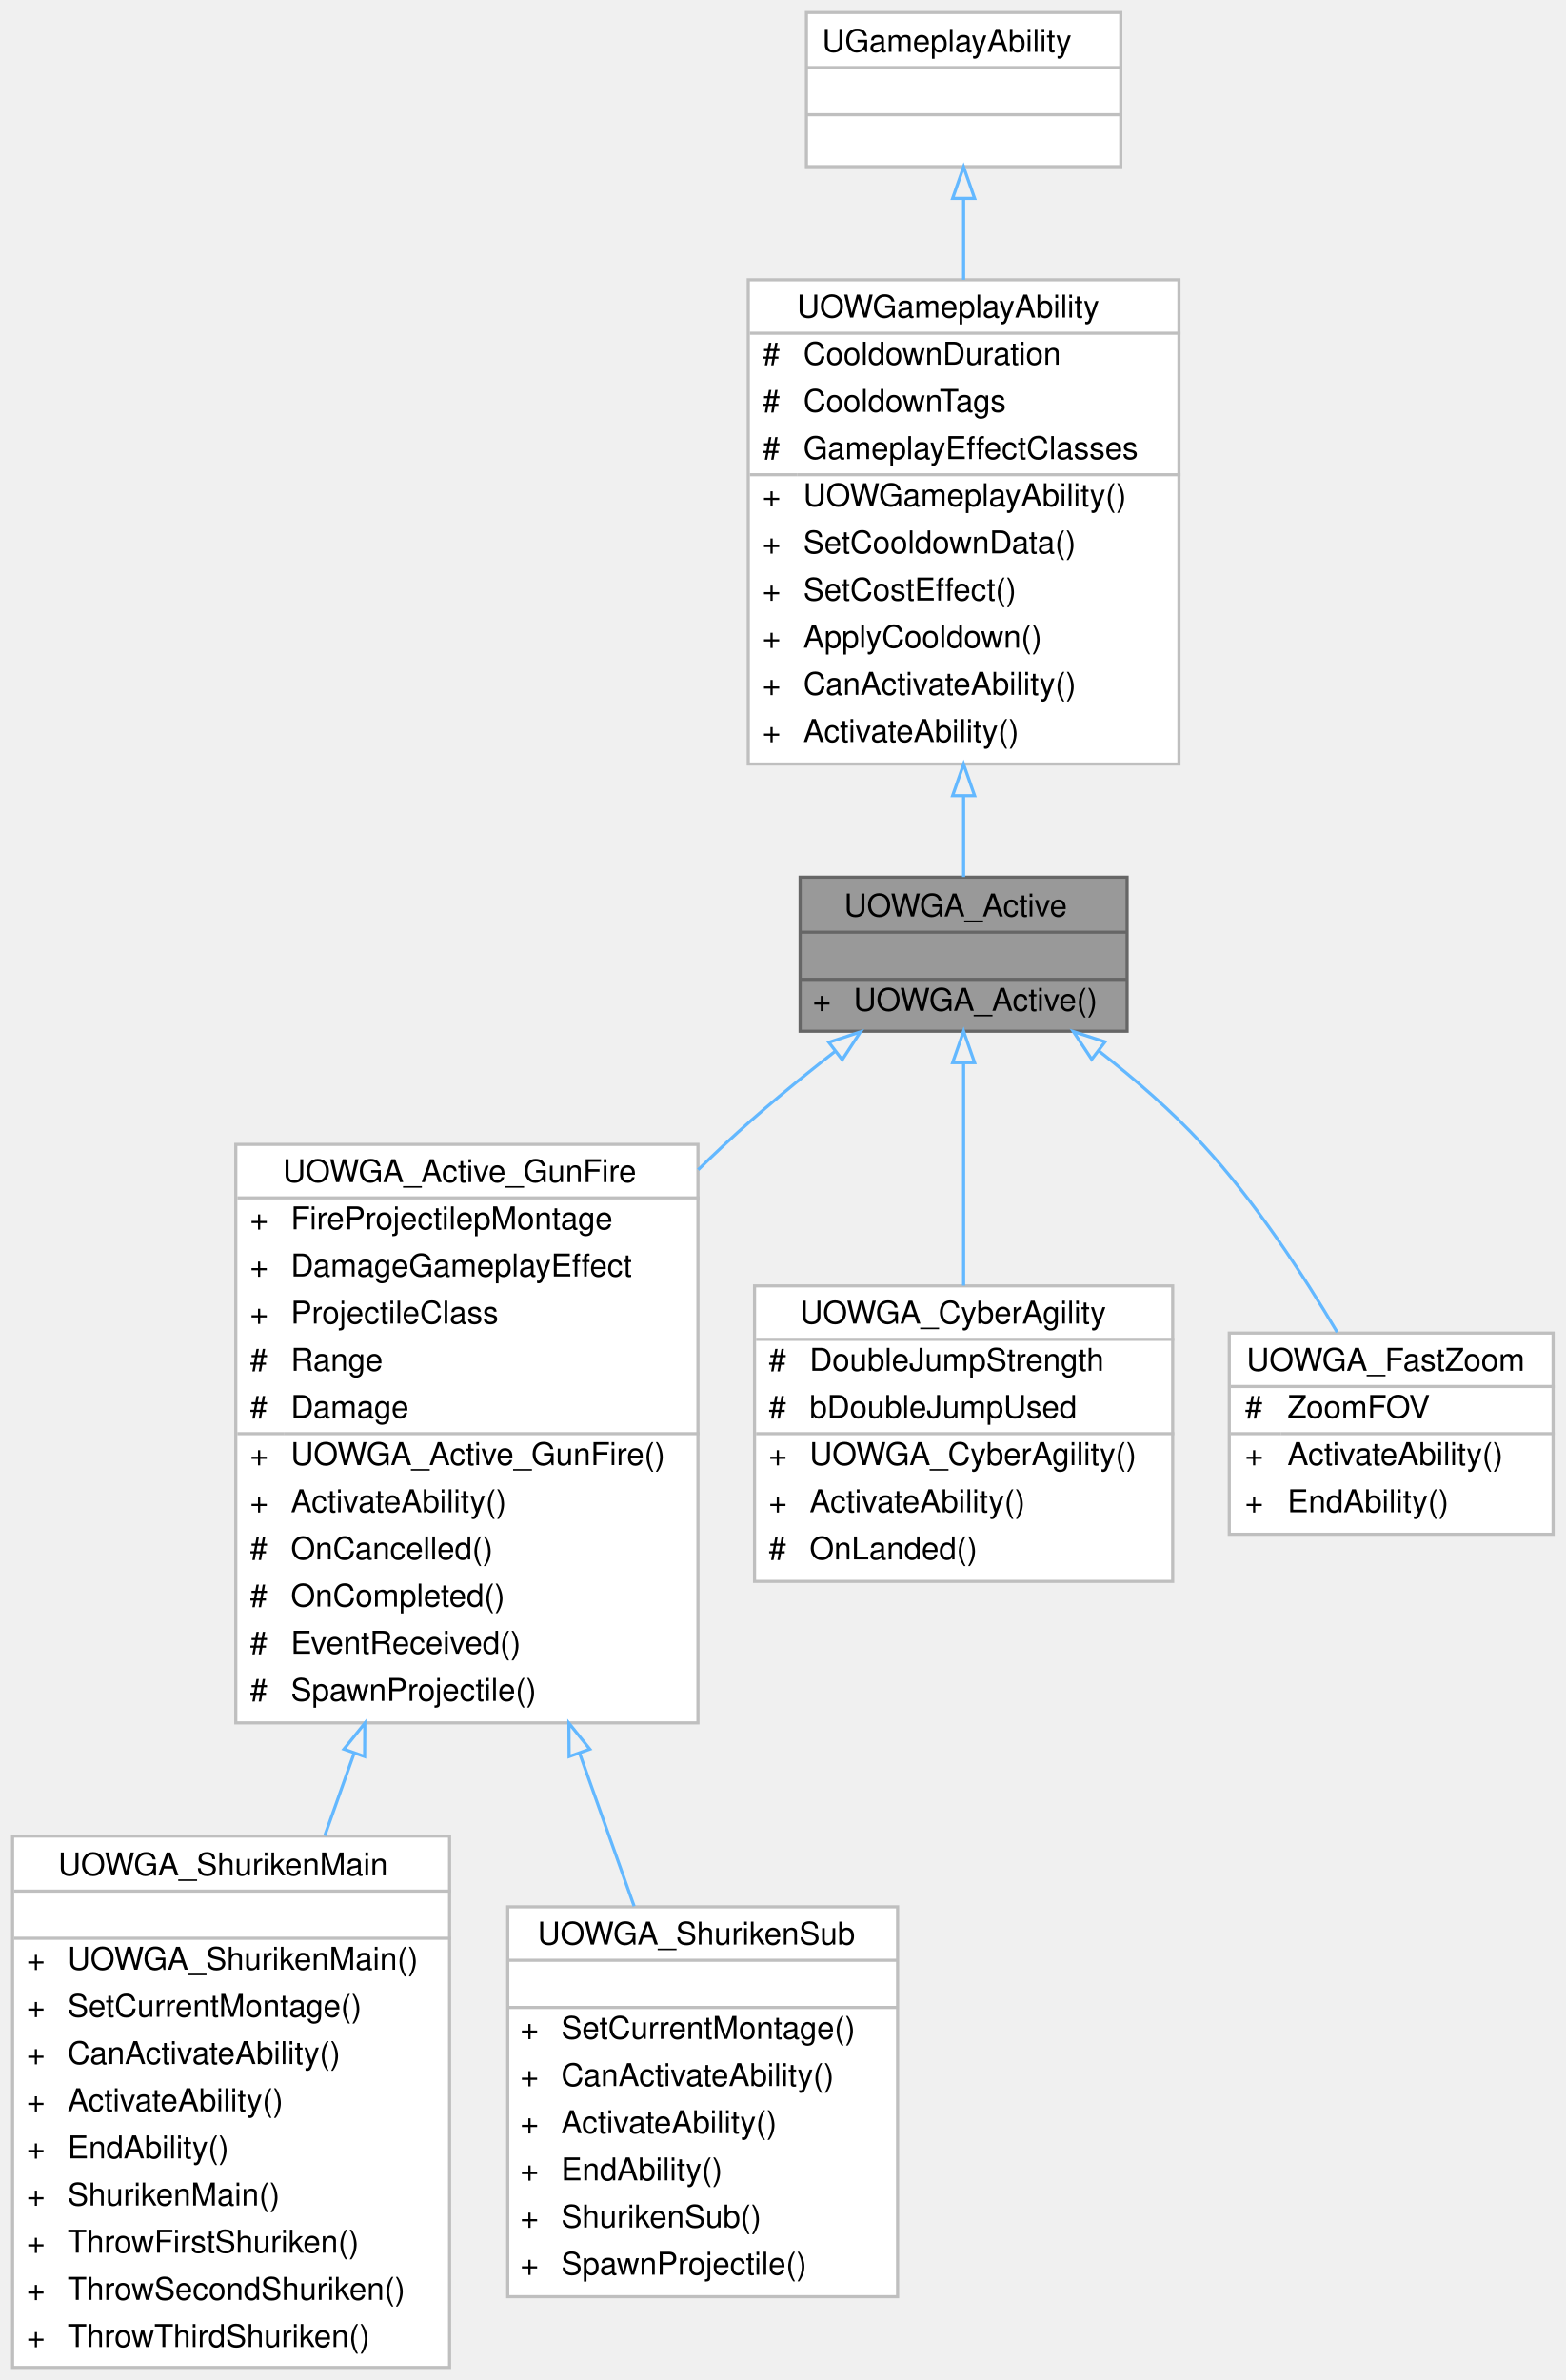
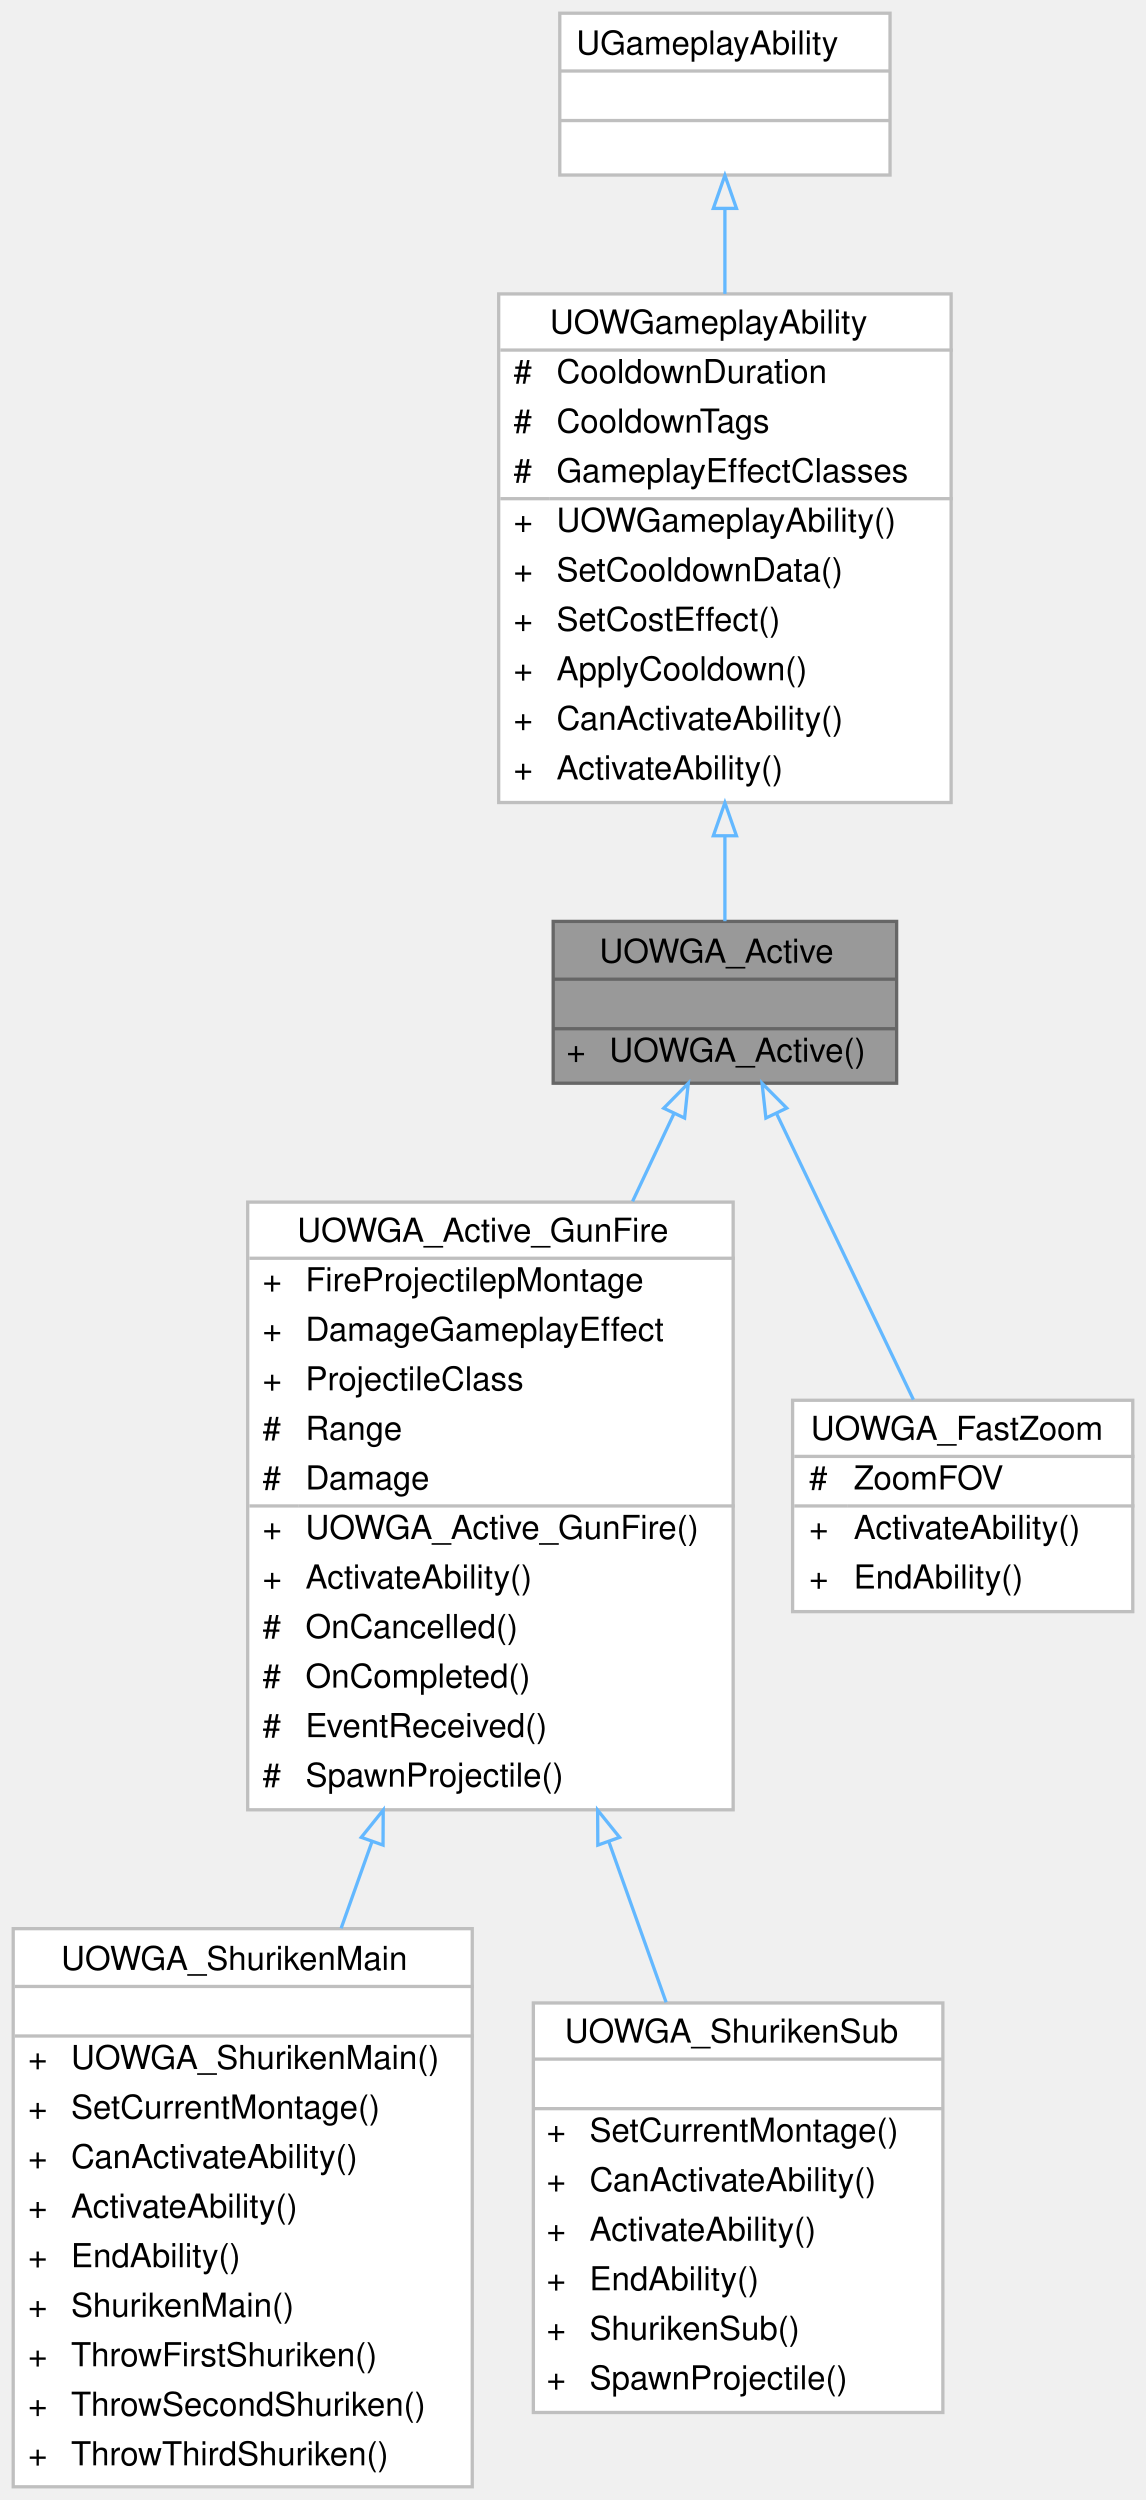
- <svg xmlns="http://www.w3.org/2000/svg" xmlns:xlink="http://www.w3.org/1999/xlink" width="498pt" height="757pt" viewBox="0.00 0.00 498.00 757.00">
+ <svg xmlns="http://www.w3.org/2000/svg" xmlns:xlink="http://www.w3.org/1999/xlink" width="347pt" height="757pt" viewBox="0.00 0.00 347.00 757.00">
  <g id="graph0" class="graph" transform="scale(1 1) rotate(0) translate(4 753)">
    <g id="Node000001" class="node">
      <g id="a_Node000001">
        <a xlink:title=" ">
-           <polygon fill="#999999" stroke="transparent" points="354.5,-474 250.5,-474 250.5,-425 354.5,-425 354.5,-474" />
-           <text text-anchor="start" x="264.5" y="-461.5" font-family="Helvetica,sans-Serif" font-size="10.00">UOWGA_Active</text>
-           <text text-anchor="start" x="300.5" y="-446.5" font-family="Helvetica,sans-Serif" font-size="10.00"> </text>
-           <text text-anchor="start" x="254.5" y="-431.5" font-family="Helvetica,sans-Serif" font-size="10.00">+</text>
-           <text text-anchor="start" x="267.5" y="-431.5" font-family="Helvetica,sans-Serif" font-size="10.00">UOWGA_Active()</text>
-           <polygon fill="#666666" stroke="#666666" points="250.5,-456.5 250.5,-456.5 354.5,-456.5 354.5,-456.5 250.5,-456.5" />
-           <polygon fill="#666666" stroke="#666666" points="250.5,-441.5 250.5,-441.5 354.5,-441.5 354.5,-441.5 250.5,-441.5" />
-           <polygon fill="none" stroke="#666666" points="250.5,-425 250.5,-474 354.5,-474 354.5,-425 250.5,-425" />
+           <polygon fill="#999999" stroke="transparent" points="267.5,-474 163.5,-474 163.5,-425 267.5,-425 267.5,-474" />
+           <text text-anchor="start" x="177.5" y="-461.5" font-family="Helvetica,sans-Serif" font-size="10.00">UOWGA_Active</text>
+           <text text-anchor="start" x="213.5" y="-446.5" font-family="Helvetica,sans-Serif" font-size="10.00"> </text>
+           <text text-anchor="start" x="167.5" y="-431.5" font-family="Helvetica,sans-Serif" font-size="10.00">+</text>
+           <text text-anchor="start" x="180.5" y="-431.5" font-family="Helvetica,sans-Serif" font-size="10.00">UOWGA_Active()</text>
+           <polygon fill="#666666" stroke="#666666" points="163.5,-456.5 163.5,-456.5 267.5,-456.5 267.5,-456.5 163.5,-456.5" />
+           <polygon fill="#666666" stroke="#666666" points="163.5,-441.5 163.5,-441.5 267.5,-441.5 267.5,-441.5 163.5,-441.5" />
+           <polygon fill="none" stroke="#666666" points="163.5,-425 163.5,-474 267.5,-474 267.5,-425 163.5,-425" />
        </a>
      </g>
    </g>
    <g id="Node000004" class="node">
      <g id="a_Node000004">
        <a xlink:href="classUOWGA__Active__GunFire.html" target="_top" xlink:title=" ">
          <polygon fill="white" stroke="transparent" points="218,-389 71,-389 71,-205 218,-205 218,-389" />
          <text text-anchor="start" x="86" y="-377" font-family="Helvetica,sans-Serif" font-size="10.00">UOWGA_Active_GunFire</text>
          <text text-anchor="start" x="75.5" y="-362" font-family="Helvetica,sans-Serif" font-size="10.00">+</text>
          <text text-anchor="start" x="88.5" y="-362" font-family="Helvetica,sans-Serif" font-size="10.00">FireProjectilepMontage</text>
          <text text-anchor="start" x="75.5" y="-347" font-family="Helvetica,sans-Serif" font-size="10.00">+</text>
          <text text-anchor="start" x="88.5" y="-347" font-family="Helvetica,sans-Serif" font-size="10.00">DamageGameplayEffect</text>
          <text text-anchor="start" x="75.5" y="-332" font-family="Helvetica,sans-Serif" font-size="10.00">+</text>
          <text text-anchor="start" x="88.5" y="-332" font-family="Helvetica,sans-Serif" font-size="10.00">ProjectileClass</text>
          <text text-anchor="start" x="75.5" y="-317" font-family="Helvetica,sans-Serif" font-size="10.00">#</text>
          <text text-anchor="start" x="88.5" y="-317" font-family="Helvetica,sans-Serif" font-size="10.00">Range</text>
          <text text-anchor="start" x="75.5" y="-302" font-family="Helvetica,sans-Serif" font-size="10.00">#</text>
          <text text-anchor="start" x="88.5" y="-302" font-family="Helvetica,sans-Serif" font-size="10.00">Damage</text>
          <text text-anchor="start" x="75.5" y="-287" font-family="Helvetica,sans-Serif" font-size="10.00">+</text>
          <text text-anchor="start" x="88.5" y="-287" font-family="Helvetica,sans-Serif" font-size="10.00">UOWGA_Active_GunFire()</text>
          <text text-anchor="start" x="75.5" y="-272" font-family="Helvetica,sans-Serif" font-size="10.00">+</text>
          <text text-anchor="start" x="88.5" y="-272" font-family="Helvetica,sans-Serif" font-size="10.00">ActivateAbility()</text>
          <text text-anchor="start" x="75.5" y="-257" font-family="Helvetica,sans-Serif" font-size="10.00">#</text>
          <text text-anchor="start" x="88.5" y="-257" font-family="Helvetica,sans-Serif" font-size="10.00">OnCancelled()</text>
          <text text-anchor="start" x="75.5" y="-242" font-family="Helvetica,sans-Serif" font-size="10.00">#</text>
          <text text-anchor="start" x="88.5" y="-242" font-family="Helvetica,sans-Serif" font-size="10.00">OnCompleted()</text>
          <text text-anchor="start" x="75.5" y="-227" font-family="Helvetica,sans-Serif" font-size="10.00">#</text>
          <text text-anchor="start" x="88.5" y="-227" font-family="Helvetica,sans-Serif" font-size="10.00">EventReceived()</text>
          <text text-anchor="start" x="75.5" y="-212" font-family="Helvetica,sans-Serif" font-size="10.00">#</text>
          <text text-anchor="start" x="88.5" y="-212" font-family="Helvetica,sans-Serif" font-size="10.00">SpawnProjectile()</text>
          <polygon fill="#bfbfbf" stroke="#bfbfbf" points="71.5,-372 71.5,-372 218.5,-372 218.5,-372 71.5,-372" />
          <polygon fill="#bfbfbf" stroke="#bfbfbf" points="71.5,-297 71.5,-297 86.5,-297 86.5,-297 71.5,-297" />
          <polygon fill="#bfbfbf" stroke="#bfbfbf" points="86.5,-297 86.5,-297 218.5,-297 218.5,-297 86.5,-297" />
          <polygon fill="none" stroke="#bfbfbf" points="71,-205 71,-389 218,-389 218,-205 71,-205" />
        </a>
      </g>
    </g>
    <g id="edge3_Node000001_Node000004" class="edge">
      <g id="a_edge3_Node000001_Node000004">
        <a xlink:title=" ">
-           <path fill="none" stroke="#63b8ff" d="M261.74,-418.68C250.02,-409.55 237.45,-399.22 226.5,-389 223.7,-386.39 220.89,-383.69 218.08,-380.94" />
-           <polygon fill="none" stroke="#63b8ff" points="259.63,-421.47 269.69,-424.79 263.89,-415.92 259.63,-421.47" />
+           <path fill="none" stroke="#63b8ff" d="M200.02,-415.68C196.21,-407.62 191.96,-398.6 187.54,-389.23" />
+           <polygon fill="none" stroke="#63b8ff" points="196.97,-417.43 204.41,-424.98 203.3,-414.45 196.97,-417.43" />
        </a>
      </g>
    </g>
    <g id="Node000007" class="node">
      <g id="a_Node000007">
-         <a xlink:href="classUOWGA__CyberAgility.html" target="_top" xlink:title=" ">
-           <polygon fill="white" stroke="transparent" points="369,-344 236,-344 236,-250 369,-250 369,-344" />
-           <text text-anchor="start" x="250.5" y="-332" font-family="Helvetica,sans-Serif" font-size="10.00">UOWGA_CyberAgility</text>
-           <text text-anchor="start" x="240.5" y="-317" font-family="Helvetica,sans-Serif" font-size="10.00">#</text>
-           <text text-anchor="start" x="253.5" y="-317" font-family="Helvetica,sans-Serif" font-size="10.00">DoubleJumpStrength</text>
-           <text text-anchor="start" x="240.5" y="-302" font-family="Helvetica,sans-Serif" font-size="10.00">#</text>
-           <text text-anchor="start" x="253.5" y="-302" font-family="Helvetica,sans-Serif" font-size="10.00">bDoubleJumpUsed</text>
-           <text text-anchor="start" x="240.5" y="-287" font-family="Helvetica,sans-Serif" font-size="10.00">+</text>
-           <text text-anchor="start" x="253.5" y="-287" font-family="Helvetica,sans-Serif" font-size="10.00">UOWGA_CyberAgility()</text>
-           <text text-anchor="start" x="240.5" y="-272" font-family="Helvetica,sans-Serif" font-size="10.00">+</text>
-           <text text-anchor="start" x="253.5" y="-272" font-family="Helvetica,sans-Serif" font-size="10.00">ActivateAbility()</text>
-           <text text-anchor="start" x="240.5" y="-257" font-family="Helvetica,sans-Serif" font-size="10.00">#</text>
-           <text text-anchor="start" x="253.5" y="-257" font-family="Helvetica,sans-Serif" font-size="10.00">OnLanded()</text>
-           <polygon fill="#bfbfbf" stroke="#bfbfbf" points="236.5,-327 236.5,-327 369.5,-327 369.5,-327 236.5,-327" />
-           <polygon fill="#bfbfbf" stroke="#bfbfbf" points="236.5,-297 236.5,-297 251.5,-297 251.5,-297 236.5,-297" />
-           <polygon fill="#bfbfbf" stroke="#bfbfbf" points="251.5,-297 251.5,-297 369.5,-297 369.5,-297 251.5,-297" />
-           <polygon fill="none" stroke="#bfbfbf" points="236,-250 236,-344 369,-344 369,-250 236,-250" />
+         <a xlink:href="classUOWGA__FastZoom.html" target="_top" xlink:title=" ">
+           <polygon fill="white" stroke="transparent" points="339,-329 236,-329 236,-265 339,-265 339,-329" />
+           <text text-anchor="start" x="241.5" y="-317" font-family="Helvetica,sans-Serif" font-size="10.00">UOWGA_FastZoom</text>
+           <text text-anchor="start" x="241" y="-302" font-family="Helvetica,sans-Serif" font-size="10.00">#</text>
+           <text text-anchor="start" x="254.5" y="-302" font-family="Helvetica,sans-Serif" font-size="10.00">ZoomFOV</text>
+           <text text-anchor="start" x="241" y="-287" font-family="Helvetica,sans-Serif" font-size="10.00">+</text>
+           <text text-anchor="start" x="254.5" y="-287" font-family="Helvetica,sans-Serif" font-size="10.00">ActivateAbility()</text>
+           <text text-anchor="start" x="241" y="-272" font-family="Helvetica,sans-Serif" font-size="10.00">+</text>
+           <text text-anchor="start" x="254.5" y="-272" font-family="Helvetica,sans-Serif" font-size="10.00">EndAbility()</text>
+           <polygon fill="#bfbfbf" stroke="#bfbfbf" points="236.5,-312 236.5,-312 339.5,-312 339.5,-312 236.5,-312" />
+           <polygon fill="#bfbfbf" stroke="#bfbfbf" points="236.5,-297 236.5,-297 252.5,-297 252.5,-297 236.5,-297" />
+           <polygon fill="#bfbfbf" stroke="#bfbfbf" points="252.5,-297 252.5,-297 339.5,-297 339.5,-297 252.5,-297" />
+           <polygon fill="none" stroke="#bfbfbf" points="236,-265 236,-329 339,-329 339,-265 236,-265" />
        </a>
      </g>
    </g>
    <g id="edge6_Node000001_Node000007" class="edge">
      <g id="a_edge6_Node000001_Node000007">
        <a xlink:title=" ">
-           <path fill="none" stroke="#63b8ff" d="M302.5,-414.7C302.5,-393.86 302.5,-366.86 302.5,-344.08" />
-           <polygon fill="none" stroke="#63b8ff" points="299,-414.98 302.5,-424.98 306,-414.98 299,-414.98" />
-         </a>
-       </g>
-     </g>
-     <g id="Node000008" class="node">
-       <g id="a_Node000008">
-         <a xlink:href="classUOWGA__FastZoom.html" target="_top" xlink:title=" ">
-           <polygon fill="white" stroke="transparent" points="490,-329 387,-329 387,-265 490,-265 490,-329" />
-           <text text-anchor="start" x="392.5" y="-317" font-family="Helvetica,sans-Serif" font-size="10.00">UOWGA_FastZoom</text>
-           <text text-anchor="start" x="392" y="-302" font-family="Helvetica,sans-Serif" font-size="10.00">#</text>
-           <text text-anchor="start" x="405.5" y="-302" font-family="Helvetica,sans-Serif" font-size="10.00">ZoomFOV</text>
-           <text text-anchor="start" x="392" y="-287" font-family="Helvetica,sans-Serif" font-size="10.00">+</text>
-           <text text-anchor="start" x="405.5" y="-287" font-family="Helvetica,sans-Serif" font-size="10.00">ActivateAbility()</text>
-           <text text-anchor="start" x="392" y="-272" font-family="Helvetica,sans-Serif" font-size="10.00">+</text>
-           <text text-anchor="start" x="405.5" y="-272" font-family="Helvetica,sans-Serif" font-size="10.00">EndAbility()</text>
-           <polygon fill="#bfbfbf" stroke="#bfbfbf" points="387.5,-312 387.5,-312 490.5,-312 490.5,-312 387.5,-312" />
-           <polygon fill="#bfbfbf" stroke="#bfbfbf" points="387.5,-297 387.5,-297 403.5,-297 403.5,-297 387.5,-297" />
-           <polygon fill="#bfbfbf" stroke="#bfbfbf" points="403.5,-297 403.5,-297 490.5,-297 490.5,-297 403.5,-297" />
-           <polygon fill="none" stroke="#bfbfbf" points="387,-265 387,-329 490,-329 490,-265 387,-265" />
-         </a>
-       </g>
-     </g>
-     <g id="edge7_Node000001_Node000008" class="edge">
-       <g id="a_edge7_Node000001_Node000008">
-         <a xlink:title=" ">
-           <path fill="none" stroke="#63b8ff" d="M345.57,-418.68C356.92,-409.81 368.72,-399.61 378.5,-389 395.17,-370.91 410.39,-347.73 421.32,-329.29" />
-           <polygon fill="none" stroke="#63b8ff" points="343.25,-416.05 337.42,-424.89 347.49,-421.62 343.25,-416.05" />
+           <path fill="none" stroke="#63b8ff" d="M231.21,-415.66C243.51,-389.95 260.49,-354.45 272.58,-329.18" />
+           <polygon fill="none" stroke="#63b8ff" points="227.91,-414.45 226.75,-424.98 234.22,-417.47 227.91,-414.45" />
        </a>
      </g>
    </g>
    <g id="Node000002" class="node">
      <g id="a_Node000002">
        <a xlink:href="classUOWGameplayAbility.html" target="_top" xlink:title=" ">
-           <polygon fill="white" stroke="transparent" points="371,-664 234,-664 234,-510 371,-510 371,-664" />
-           <text text-anchor="start" x="249.5" y="-652" font-family="Helvetica,sans-Serif" font-size="10.00">UOWGameplayAbility</text>
-           <text text-anchor="start" x="238.5" y="-637" font-family="Helvetica,sans-Serif" font-size="10.00">#</text>
-           <text text-anchor="start" x="251.5" y="-637" font-family="Helvetica,sans-Serif" font-size="10.00">CooldownDuration</text>
-           <text text-anchor="start" x="238.5" y="-622" font-family="Helvetica,sans-Serif" font-size="10.00">#</text>
-           <text text-anchor="start" x="251.5" y="-622" font-family="Helvetica,sans-Serif" font-size="10.00">CooldownTags</text>
-           <text text-anchor="start" x="238.5" y="-607" font-family="Helvetica,sans-Serif" font-size="10.00">#</text>
-           <text text-anchor="start" x="251.5" y="-607" font-family="Helvetica,sans-Serif" font-size="10.00">GameplayEffectClasses</text>
-           <text text-anchor="start" x="238.5" y="-592" font-family="Helvetica,sans-Serif" font-size="10.00">+</text>
-           <text text-anchor="start" x="251.5" y="-592" font-family="Helvetica,sans-Serif" font-size="10.00">UOWGameplayAbility()</text>
-           <text text-anchor="start" x="238.5" y="-577" font-family="Helvetica,sans-Serif" font-size="10.00">+</text>
-           <text text-anchor="start" x="251.5" y="-577" font-family="Helvetica,sans-Serif" font-size="10.00">SetCooldownData()</text>
-           <text text-anchor="start" x="238.5" y="-562" font-family="Helvetica,sans-Serif" font-size="10.00">+</text>
-           <text text-anchor="start" x="251.5" y="-562" font-family="Helvetica,sans-Serif" font-size="10.00">SetCostEffect()</text>
-           <text text-anchor="start" x="238.5" y="-547" font-family="Helvetica,sans-Serif" font-size="10.00">+</text>
-           <text text-anchor="start" x="251.5" y="-547" font-family="Helvetica,sans-Serif" font-size="10.00">ApplyCooldown()</text>
-           <text text-anchor="start" x="238.5" y="-532" font-family="Helvetica,sans-Serif" font-size="10.00">+</text>
-           <text text-anchor="start" x="251.5" y="-532" font-family="Helvetica,sans-Serif" font-size="10.00">CanActivateAbility()</text>
-           <text text-anchor="start" x="238.5" y="-517" font-family="Helvetica,sans-Serif" font-size="10.00">+</text>
-           <text text-anchor="start" x="251.5" y="-517" font-family="Helvetica,sans-Serif" font-size="10.00">ActivateAbility()</text>
-           <polygon fill="#bfbfbf" stroke="#bfbfbf" points="234.5,-647 234.5,-647 371.5,-647 371.5,-647 234.5,-647" />
-           <polygon fill="#bfbfbf" stroke="#bfbfbf" points="234.5,-602 234.5,-602 249.5,-602 249.5,-602 234.5,-602" />
-           <polygon fill="#bfbfbf" stroke="#bfbfbf" points="249.5,-602 249.5,-602 371.5,-602 371.5,-602 249.5,-602" />
-           <polygon fill="none" stroke="#bfbfbf" points="234,-510 234,-664 371,-664 371,-510 234,-510" />
+           <polygon fill="white" stroke="transparent" points="284,-664 147,-664 147,-510 284,-510 284,-664" />
+           <text text-anchor="start" x="162.5" y="-652" font-family="Helvetica,sans-Serif" font-size="10.00">UOWGameplayAbility</text>
+           <text text-anchor="start" x="151.5" y="-637" font-family="Helvetica,sans-Serif" font-size="10.00">#</text>
+           <text text-anchor="start" x="164.5" y="-637" font-family="Helvetica,sans-Serif" font-size="10.00">CooldownDuration</text>
+           <text text-anchor="start" x="151.5" y="-622" font-family="Helvetica,sans-Serif" font-size="10.00">#</text>
+           <text text-anchor="start" x="164.5" y="-622" font-family="Helvetica,sans-Serif" font-size="10.00">CooldownTags</text>
+           <text text-anchor="start" x="151.5" y="-607" font-family="Helvetica,sans-Serif" font-size="10.00">#</text>
+           <text text-anchor="start" x="164.5" y="-607" font-family="Helvetica,sans-Serif" font-size="10.00">GameplayEffectClasses</text>
+           <text text-anchor="start" x="151.5" y="-592" font-family="Helvetica,sans-Serif" font-size="10.00">+</text>
+           <text text-anchor="start" x="164.5" y="-592" font-family="Helvetica,sans-Serif" font-size="10.00">UOWGameplayAbility()</text>
+           <text text-anchor="start" x="151.5" y="-577" font-family="Helvetica,sans-Serif" font-size="10.00">+</text>
+           <text text-anchor="start" x="164.5" y="-577" font-family="Helvetica,sans-Serif" font-size="10.00">SetCooldownData()</text>
+           <text text-anchor="start" x="151.5" y="-562" font-family="Helvetica,sans-Serif" font-size="10.00">+</text>
+           <text text-anchor="start" x="164.5" y="-562" font-family="Helvetica,sans-Serif" font-size="10.00">SetCostEffect()</text>
+           <text text-anchor="start" x="151.5" y="-547" font-family="Helvetica,sans-Serif" font-size="10.00">+</text>
+           <text text-anchor="start" x="164.5" y="-547" font-family="Helvetica,sans-Serif" font-size="10.00">ApplyCooldown()</text>
+           <text text-anchor="start" x="151.5" y="-532" font-family="Helvetica,sans-Serif" font-size="10.00">+</text>
+           <text text-anchor="start" x="164.5" y="-532" font-family="Helvetica,sans-Serif" font-size="10.00">CanActivateAbility()</text>
+           <text text-anchor="start" x="151.5" y="-517" font-family="Helvetica,sans-Serif" font-size="10.00">+</text>
+           <text text-anchor="start" x="164.5" y="-517" font-family="Helvetica,sans-Serif" font-size="10.00">ActivateAbility()</text>
+           <polygon fill="#bfbfbf" stroke="#bfbfbf" points="147.5,-647 147.5,-647 284.5,-647 284.5,-647 147.5,-647" />
+           <polygon fill="#bfbfbf" stroke="#bfbfbf" points="147.5,-602 147.5,-602 162.5,-602 162.5,-602 147.5,-602" />
+           <polygon fill="#bfbfbf" stroke="#bfbfbf" points="162.5,-602 162.5,-602 284.5,-602 284.5,-602 162.5,-602" />
+           <polygon fill="none" stroke="#bfbfbf" points="147,-510 147,-664 284,-664 284,-510 147,-510" />
        </a>
      </g>
    </g>
    <g id="edge1_Node000001_Node000002" class="edge">
      <g id="a_edge1_Node000001_Node000002">
        <a xlink:title=" ">
-           <path fill="none" stroke="#63b8ff" d="M302.5,-499.67C302.5,-490.37 302.5,-481.57 302.5,-474.06" />
-           <polygon fill="none" stroke="#63b8ff" points="299,-499.93 302.5,-509.93 306,-499.93 299,-499.93" />
+           <path fill="none" stroke="#63b8ff" d="M215.5,-499.67C215.5,-490.37 215.5,-481.57 215.5,-474.06" />
+           <polygon fill="none" stroke="#63b8ff" points="212,-499.93 215.5,-509.93 219,-499.93 212,-499.93" />
        </a>
      </g>
    </g>
    <g id="Node000003" class="node">
      <g id="a_Node000003">
        <a xlink:title=" ">
-           <polygon fill="white" stroke="transparent" points="352.5,-749 252.5,-749 252.5,-700 352.5,-700 352.5,-749" />
-           <text text-anchor="start" x="257.5" y="-736.5" font-family="Helvetica,sans-Serif" font-size="10.00">UGameplayAbility</text>
-           <text text-anchor="start" x="300.5" y="-721.5" font-family="Helvetica,sans-Serif" font-size="10.00"> </text>
-           <text text-anchor="start" x="300.5" y="-706.5" font-family="Helvetica,sans-Serif" font-size="10.00"> </text>
-           <polygon fill="#bfbfbf" stroke="#bfbfbf" points="252.5,-731.5 252.5,-731.5 352.5,-731.5 352.5,-731.5 252.5,-731.5" />
-           <polygon fill="#bfbfbf" stroke="#bfbfbf" points="252.5,-716.5 252.5,-716.5 352.5,-716.5 352.5,-716.5 252.5,-716.5" />
-           <polygon fill="none" stroke="#bfbfbf" points="252.5,-700 252.5,-749 352.5,-749 352.5,-700 252.5,-700" />
+           <polygon fill="white" stroke="transparent" points="265.5,-749 165.5,-749 165.5,-700 265.5,-700 265.5,-749" />
+           <text text-anchor="start" x="170.5" y="-736.5" font-family="Helvetica,sans-Serif" font-size="10.00">UGameplayAbility</text>
+           <text text-anchor="start" x="213.5" y="-721.5" font-family="Helvetica,sans-Serif" font-size="10.00"> </text>
+           <text text-anchor="start" x="213.5" y="-706.5" font-family="Helvetica,sans-Serif" font-size="10.00"> </text>
+           <polygon fill="#bfbfbf" stroke="#bfbfbf" points="165.5,-731.5 165.5,-731.5 265.5,-731.5 265.5,-731.5 165.5,-731.5" />
+           <polygon fill="#bfbfbf" stroke="#bfbfbf" points="165.5,-716.5 165.5,-716.5 265.5,-716.5 265.5,-716.5 165.5,-716.5" />
+           <polygon fill="none" stroke="#bfbfbf" points="165.5,-700 165.5,-749 265.5,-749 265.5,-700 165.5,-700" />
        </a>
      </g>
    </g>
    <g id="edge2_Node000002_Node000003" class="edge">
      <g id="a_edge2_Node000002_Node000003">
        <a xlink:title=" ">
-           <path fill="none" stroke="#63b8ff" d="M302.5,-689.66C302.5,-681.74 302.5,-672.97 302.5,-664.01" />
-           <polygon fill="none" stroke="#63b8ff" points="299,-689.9 302.5,-699.9 306,-689.9 299,-689.9" />
+           <path fill="none" stroke="#63b8ff" d="M215.5,-689.66C215.5,-681.74 215.5,-672.97 215.5,-664.01" />
+           <polygon fill="none" stroke="#63b8ff" points="212,-689.9 215.5,-699.9 219,-689.9 212,-689.9" />
        </a>
      </g>
    </g>
    <g id="Node000005" class="node">
      <g id="a_Node000005">
        <a xlink:href="classUOWGA__ShurikenMain.html" target="_top" xlink:title=" ">
          <polygon fill="white" stroke="transparent" points="139,-169 0,-169 0,0 139,0 139,-169" />
          <text text-anchor="start" x="14.5" y="-156.5" font-family="Helvetica,sans-Serif" font-size="10.00">UOWGA_ShurikenMain</text>
          <text text-anchor="start" x="68" y="-141.5" font-family="Helvetica,sans-Serif" font-size="10.00"> </text>
          <text text-anchor="start" x="4.5" y="-126.5" font-family="Helvetica,sans-Serif" font-size="10.00">+</text>
          <text text-anchor="start" x="17.5" y="-126.5" font-family="Helvetica,sans-Serif" font-size="10.00">UOWGA_ShurikenMain()</text>
          <text text-anchor="start" x="4.5" y="-111.5" font-family="Helvetica,sans-Serif" font-size="10.00">+</text>
          <text text-anchor="start" x="17.5" y="-111.5" font-family="Helvetica,sans-Serif" font-size="10.00">SetCurrentMontage()</text>
          <text text-anchor="start" x="4.5" y="-96.5" font-family="Helvetica,sans-Serif" font-size="10.00">+</text>
          <text text-anchor="start" x="17.5" y="-96.5" font-family="Helvetica,sans-Serif" font-size="10.00">CanActivateAbility()</text>
          <text text-anchor="start" x="4.5" y="-81.5" font-family="Helvetica,sans-Serif" font-size="10.00">+</text>
          <text text-anchor="start" x="17.5" y="-81.5" font-family="Helvetica,sans-Serif" font-size="10.00">ActivateAbility()</text>
          <text text-anchor="start" x="4.5" y="-66.5" font-family="Helvetica,sans-Serif" font-size="10.00">+</text>
          <text text-anchor="start" x="17.5" y="-66.5" font-family="Helvetica,sans-Serif" font-size="10.00">EndAbility()</text>
          <text text-anchor="start" x="4.5" y="-51.5" font-family="Helvetica,sans-Serif" font-size="10.00">+</text>
          <text text-anchor="start" x="17.5" y="-51.5" font-family="Helvetica,sans-Serif" font-size="10.00">ShurikenMain()</text>
          <text text-anchor="start" x="4.5" y="-36.5" font-family="Helvetica,sans-Serif" font-size="10.00">+</text>
          <text text-anchor="start" x="17.5" y="-36.5" font-family="Helvetica,sans-Serif" font-size="10.00">ThrowFirstShuriken()</text>
          <text text-anchor="start" x="4.5" y="-21.5" font-family="Helvetica,sans-Serif" font-size="10.00">+</text>
          <text text-anchor="start" x="17.5" y="-21.5" font-family="Helvetica,sans-Serif" font-size="10.00">ThrowSecondShuriken()</text>
          <text text-anchor="start" x="4.5" y="-6.5" font-family="Helvetica,sans-Serif" font-size="10.00">+</text>
          <text text-anchor="start" x="17.5" y="-6.5" font-family="Helvetica,sans-Serif" font-size="10.00">ThrowThirdShuriken()</text>
          <polygon fill="#bfbfbf" stroke="#bfbfbf" points="0.5,-151.5 0.5,-151.5 139.5,-151.5 139.5,-151.5 0.5,-151.5" />
          <polygon fill="#bfbfbf" stroke="#bfbfbf" points="0.5,-136.5 0.5,-136.5 139.5,-136.5 139.5,-136.5 0.5,-136.5" />
          <polygon fill="none" stroke="#bfbfbf" points="0,0 0,-169 139,-169 139,0 0,0" />
        </a>
      </g>
    </g>
    <g id="edge4_Node000004_Node000005" class="edge">
      <g id="a_edge4_Node000004_Node000005">
        <a xlink:title=" ">
          <path fill="none" stroke="#63b8ff" d="M108.65,-195.38C105.52,-186.59 102.37,-177.75 99.29,-169.11" />
          <polygon fill="none" stroke="#63b8ff" points="105.39,-196.65 112.04,-204.9 111.98,-194.3 105.39,-196.65" />
        </a>
      </g>
    </g>
    <g id="Node000006" class="node">
      <g id="a_Node000006">
        <a xlink:href="classUOWGA__ShurikenSub.html" target="_top" xlink:title=" ">
          <polygon fill="white" stroke="transparent" points="281.5,-146.5 157.5,-146.5 157.5,-22.5 281.5,-22.5 281.5,-146.5" />
          <text text-anchor="start" x="167" y="-134.5" font-family="Helvetica,sans-Serif" font-size="10.00">UOWGA_ShurikenSub</text>
          <text text-anchor="start" x="217.5" y="-119.5" font-family="Helvetica,sans-Serif" font-size="10.00"> </text>
          <text text-anchor="start" x="161.5" y="-104.5" font-family="Helvetica,sans-Serif" font-size="10.00">+</text>
          <text text-anchor="start" x="174.5" y="-104.5" font-family="Helvetica,sans-Serif" font-size="10.00">SetCurrentMontage()</text>
          <text text-anchor="start" x="161.5" y="-89.5" font-family="Helvetica,sans-Serif" font-size="10.00">+</text>
          <text text-anchor="start" x="174.5" y="-89.5" font-family="Helvetica,sans-Serif" font-size="10.00">CanActivateAbility()</text>
          <text text-anchor="start" x="161.5" y="-74.5" font-family="Helvetica,sans-Serif" font-size="10.00">+</text>
          <text text-anchor="start" x="174.5" y="-74.5" font-family="Helvetica,sans-Serif" font-size="10.00">ActivateAbility()</text>
          <text text-anchor="start" x="161.5" y="-59.5" font-family="Helvetica,sans-Serif" font-size="10.00">+</text>
          <text text-anchor="start" x="174.5" y="-59.5" font-family="Helvetica,sans-Serif" font-size="10.00">EndAbility()</text>
          <text text-anchor="start" x="161.5" y="-44.5" font-family="Helvetica,sans-Serif" font-size="10.00">+</text>
          <text text-anchor="start" x="174.5" y="-44.5" font-family="Helvetica,sans-Serif" font-size="10.00">ShurikenSub()</text>
          <text text-anchor="start" x="161.5" y="-29.5" font-family="Helvetica,sans-Serif" font-size="10.00">+</text>
          <text text-anchor="start" x="174.5" y="-29.5" font-family="Helvetica,sans-Serif" font-size="10.00">SpawnProjectile()</text>
          <polygon fill="#bfbfbf" stroke="#bfbfbf" points="157.5,-129.5 157.5,-129.5 281.5,-129.5 281.5,-129.5 157.5,-129.5" />
          <polygon fill="#bfbfbf" stroke="#bfbfbf" points="157.5,-114.5 157.5,-114.5 281.5,-114.5 281.5,-114.5 157.5,-114.5" />
          <polygon fill="none" stroke="#bfbfbf" points="157.5,-22.5 157.5,-146.5 281.5,-146.5 281.5,-22.5 157.5,-22.5" />
        </a>
      </g>
    </g>
    <g id="edge5_Node000004_Node000006" class="edge">
      <g id="a_edge5_Node000004_Node000006">
        <a xlink:title=" ">
          <path fill="none" stroke="#63b8ff" d="M180.42,-195.17C186.32,-178.61 192.28,-161.91 197.7,-146.7" />
          <polygon fill="none" stroke="#63b8ff" points="177.02,-194.3 176.96,-204.9 183.61,-196.65 177.02,-194.3" />
        </a>
      </g>
    </g>
  </g>
</svg>
